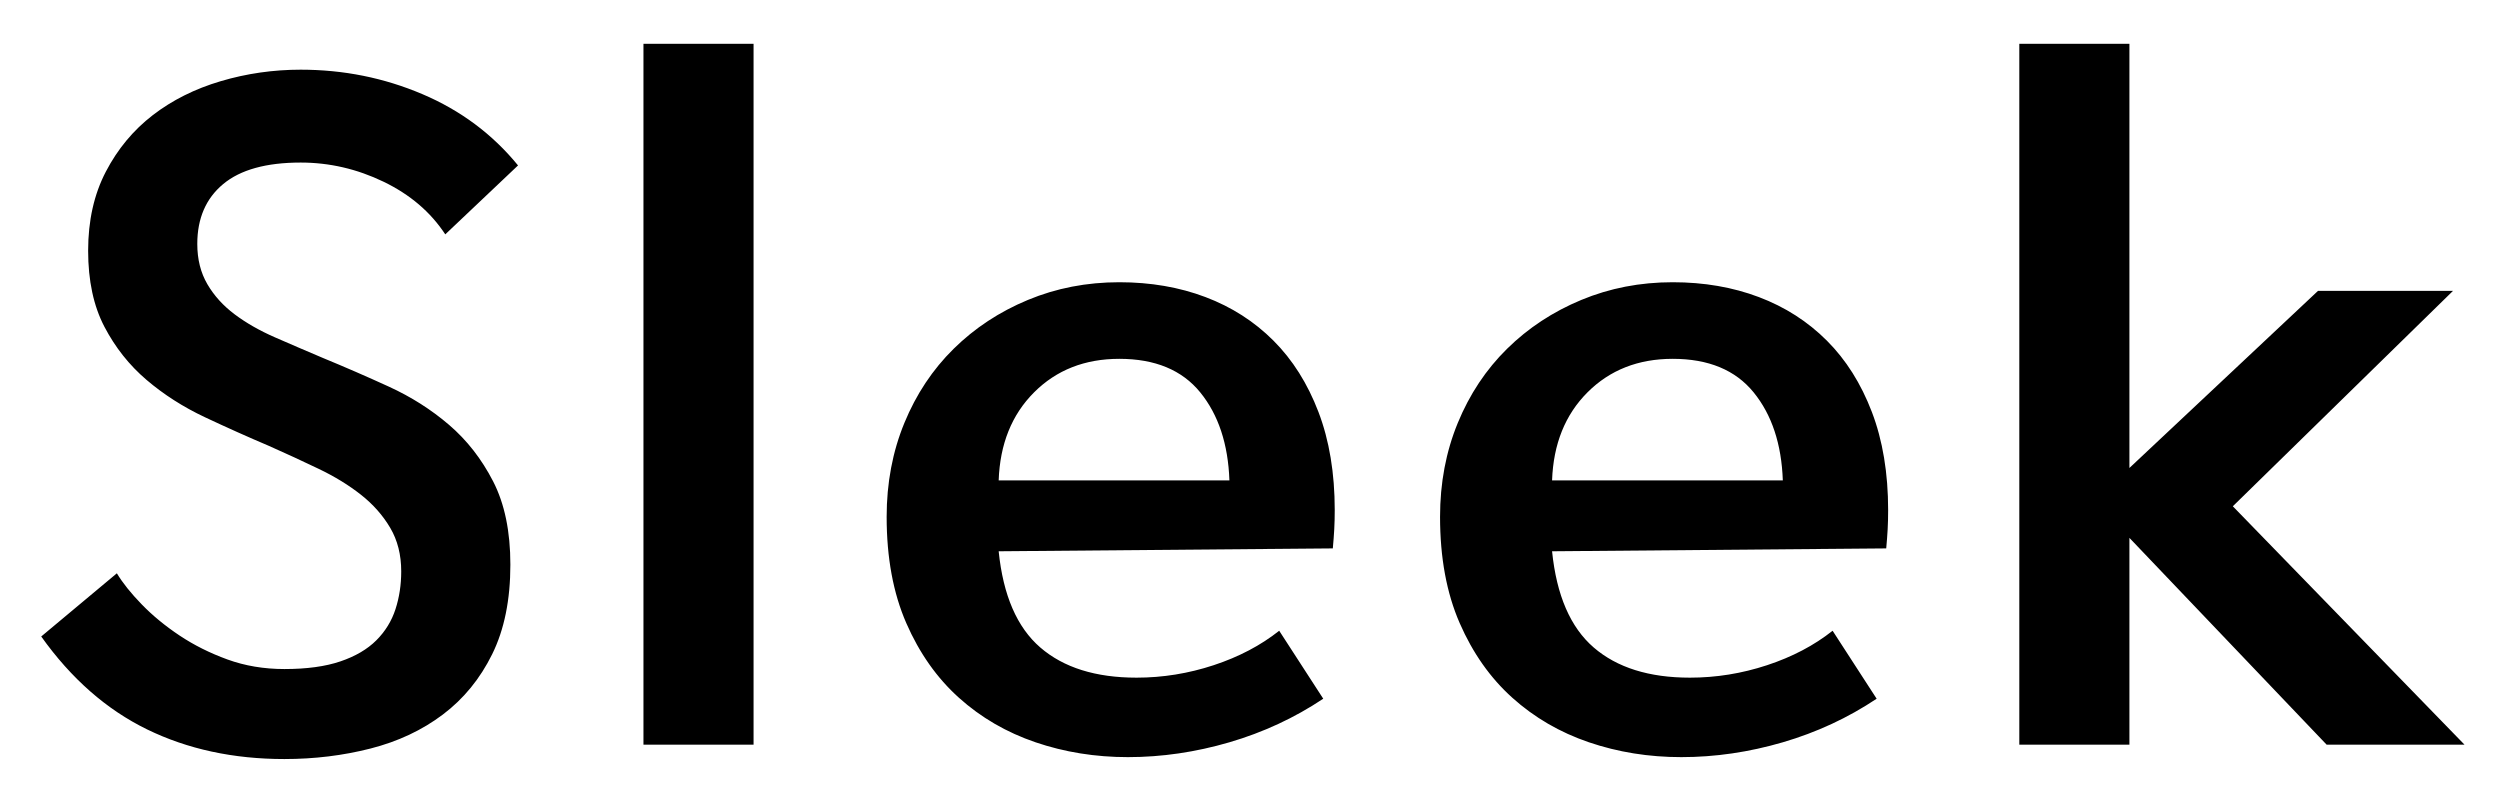
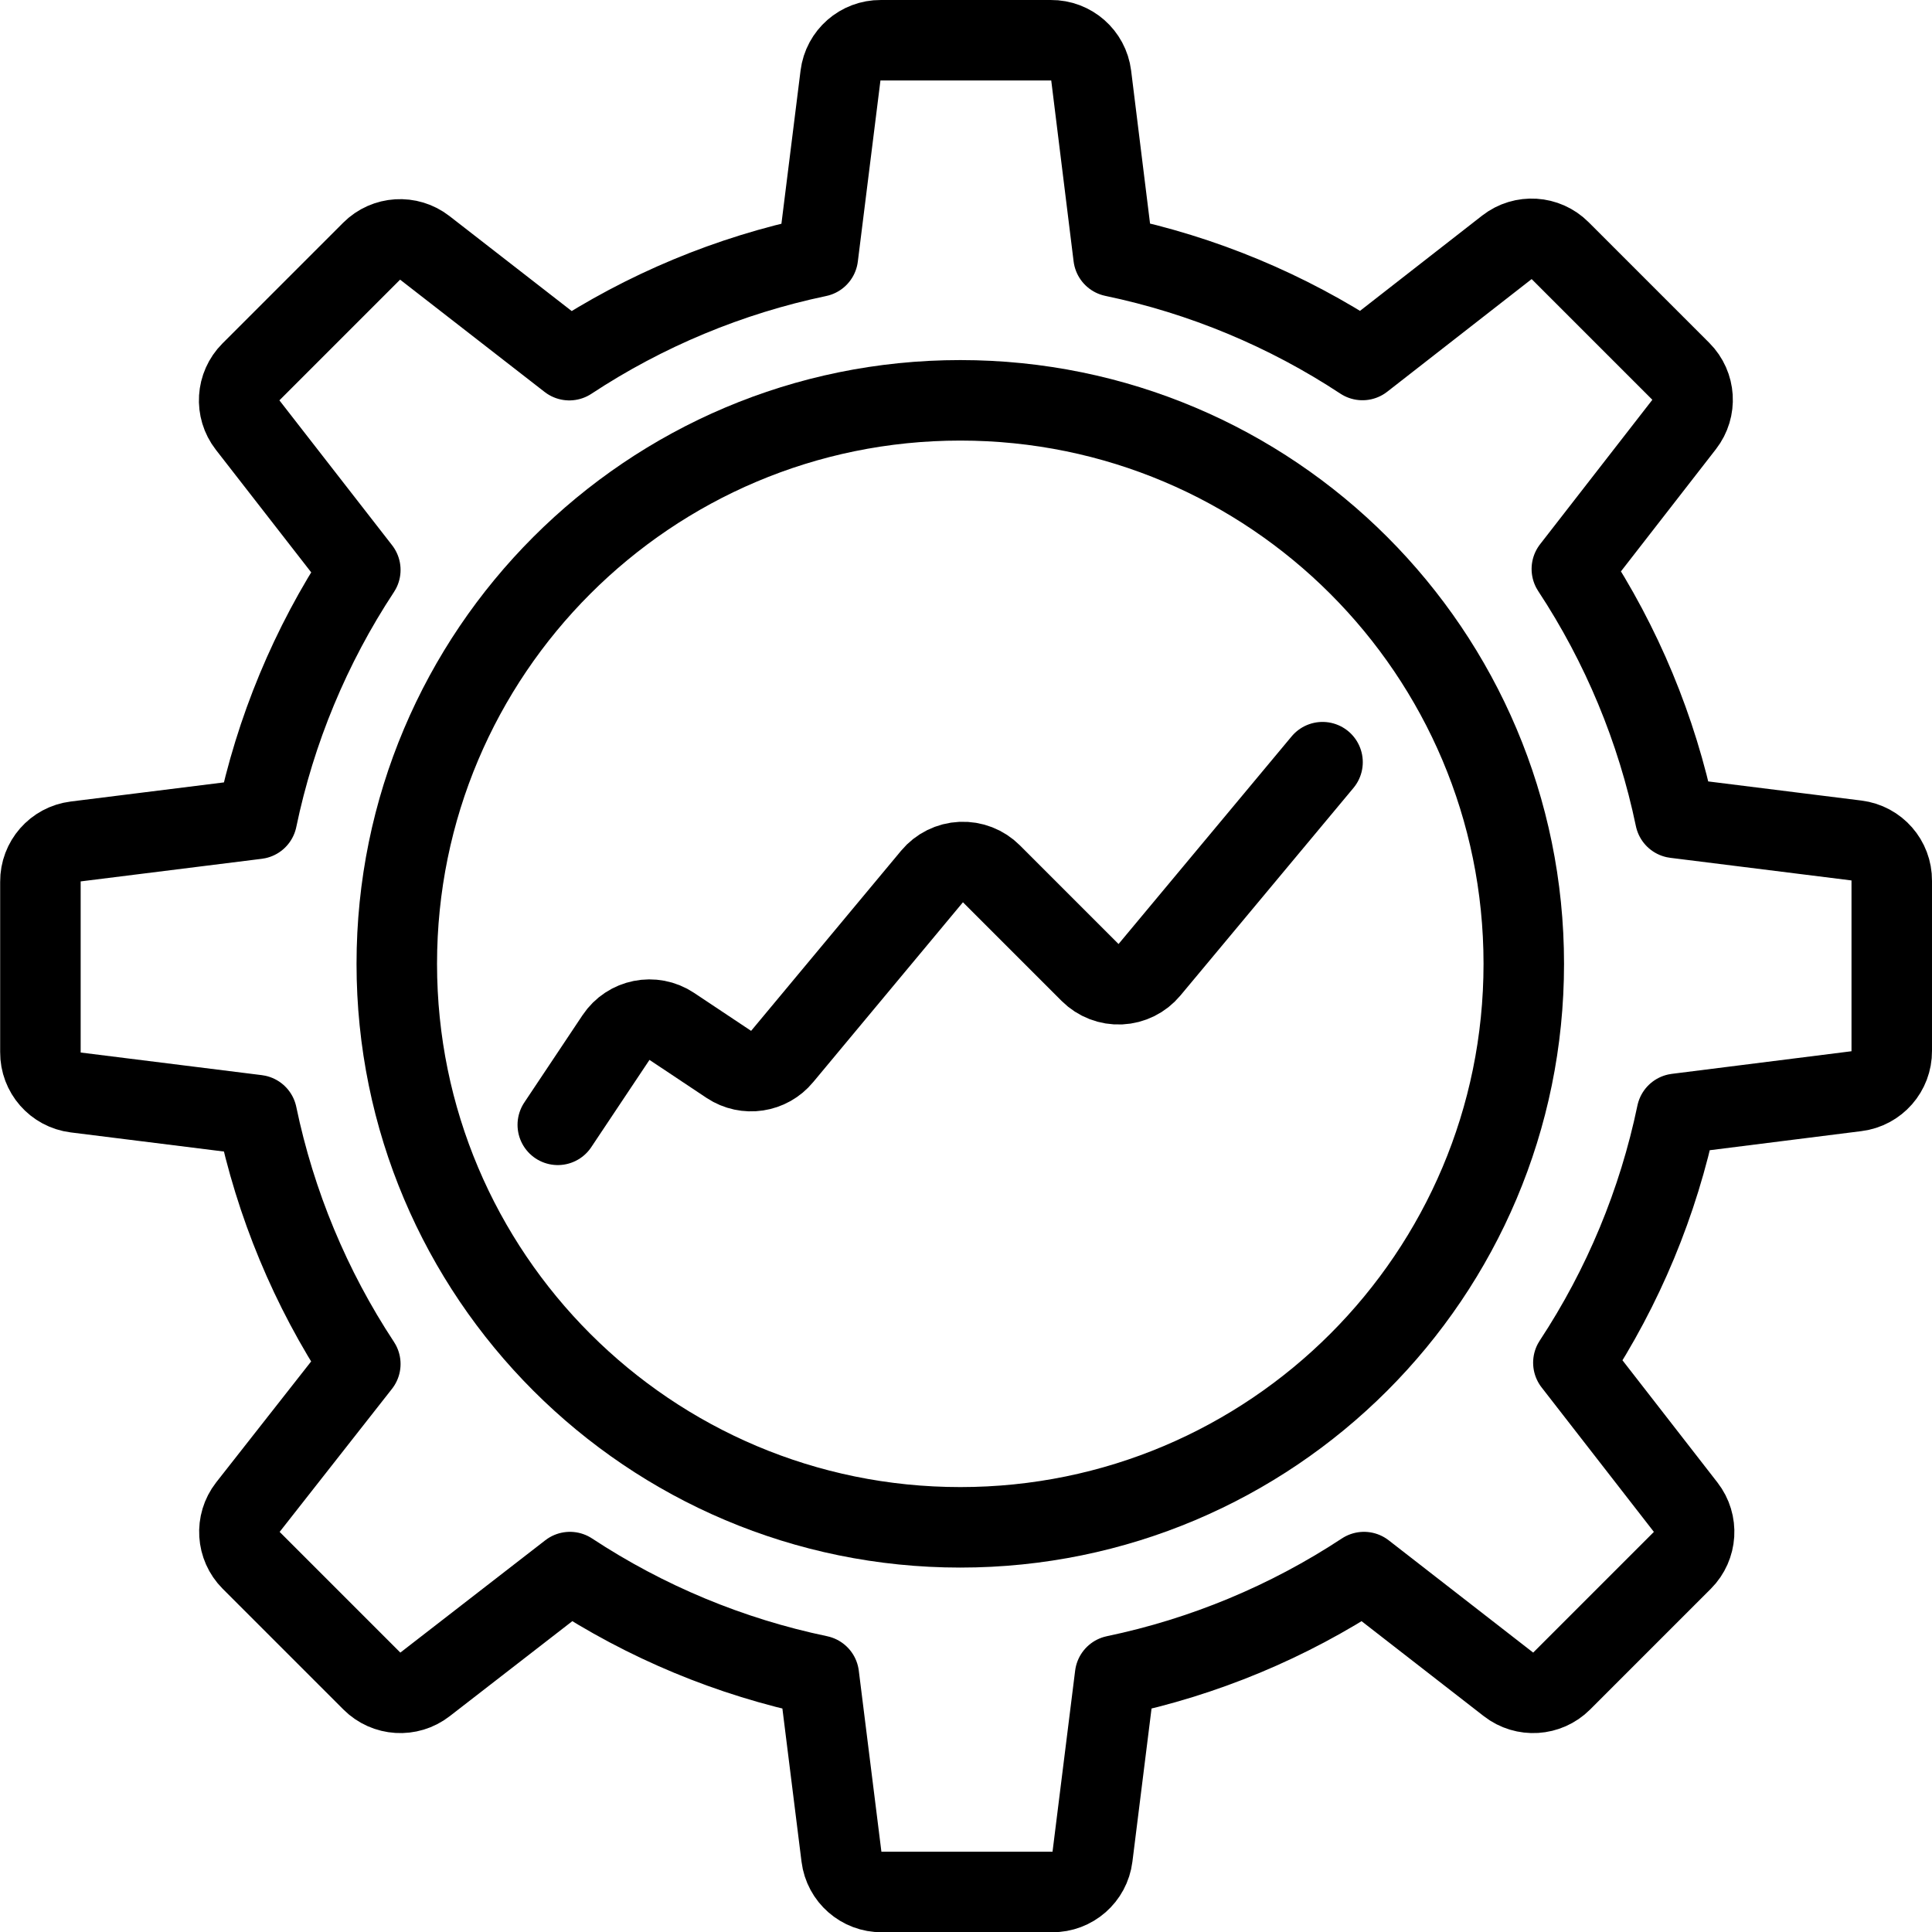
- <svg xmlns="http://www.w3.org/2000/svg" class="logo" viewBox="0 0 47 15" version="1.1">
-   <g id="logo" transform="translate(-113, -89)">
-     <path d="M114.657,93.712 C114.657,93.148 114.768,92.653 114.99,92.227 C115.212,91.801 115.506,91.447 115.872,91.165 C116.238,90.883 116.664,90.67 117.15,90.526 C117.636,90.382 118.137,90.31 118.653,90.31 C119.457,90.31 120.219,90.463 120.939,90.769 C121.659,91.075 122.259,91.522 122.739,92.11 L121.371,93.406 C121.095,92.986 120.708,92.656 120.21,92.416 C119.712,92.176 119.193,92.056 118.653,92.056 C118.005,92.056 117.519,92.191 117.195,92.461 C116.871,92.731 116.709,93.106 116.709,93.586 C116.709,93.874 116.772,94.126 116.898,94.342 C117.024,94.558 117.195,94.747 117.411,94.909 C117.627,95.071 117.879,95.215 118.167,95.341 C118.455,95.467 118.755,95.596 119.067,95.728 C119.475,95.896 119.889,96.076 120.309,96.268 C120.729,96.46 121.107,96.7 121.443,96.988 C121.779,97.276 122.055,97.63 122.271,98.05 C122.487,98.47 122.595,98.992 122.595,99.616 C122.595,100.276 122.481,100.837 122.253,101.299 C122.025,101.761 121.716,102.139 121.326,102.433 C120.936,102.727 120.483,102.94 119.967,103.072 C119.451,103.204 118.911,103.27 118.347,103.27 C117.387,103.27 116.526,103.084 115.764,102.712 C115.002,102.34 114.339,101.758 113.775,100.966 L115.197,99.778 C115.305,99.958 115.461,100.153 115.665,100.363 C115.869,100.573 116.106,100.768 116.376,100.948 C116.646,101.128 116.946,101.278 117.276,101.398 C117.606,101.518 117.963,101.578 118.347,101.578 C118.767,101.578 119.118,101.53 119.4,101.434 C119.682,101.338 119.907,101.206 120.075,101.038 C120.243,100.87 120.363,100.675 120.435,100.453 C120.507,100.231 120.543,99.994 120.543,99.742 C120.543,99.43 120.474,99.157 120.336,98.923 C120.198,98.689 120.015,98.482 119.787,98.302 C119.559,98.122 119.295,97.96 118.995,97.816 C118.695,97.672 118.383,97.528 118.059,97.384 C117.663,97.216 117.261,97.036 116.853,96.844 C116.445,96.652 116.079,96.418 115.755,96.142 C115.431,95.866 115.167,95.533 114.963,95.143 C114.759,94.753 114.657,94.276 114.657,93.712 Z M127.167,89.824 L127.167,103 L125.097,103 L125.097,89.824 L127.167,89.824 Z M131.775,99.364 C131.859,100.192 132.12,100.795 132.558,101.173 C132.996,101.551 133.599,101.74 134.367,101.74 C134.859,101.74 135.342,101.662 135.816,101.506 C136.29,101.35 136.701,101.134 137.049,100.858 L137.877,102.136 C137.337,102.496 136.749,102.769 136.113,102.955 C135.477,103.141 134.841,103.234 134.205,103.234 C133.593,103.234 133.014,103.141 132.468,102.955 C131.922,102.769 131.442,102.49 131.028,102.118 C130.614,101.746 130.284,101.278 130.038,100.714 C129.792,100.15 129.669,99.484 129.669,98.716 C129.669,98.08 129.78,97.492 130.002,96.952 C130.224,96.412 130.533,95.947 130.929,95.557 C131.325,95.167 131.79,94.861 132.324,94.639 C132.858,94.417 133.431,94.306 134.043,94.306 C134.631,94.306 135.171,94.399 135.663,94.585 C136.155,94.771 136.581,95.044 136.941,95.404 C137.301,95.764 137.583,96.211 137.787,96.745 C137.991,97.279 138.093,97.894 138.093,98.59 C138.093,98.722 138.09,98.842 138.084,98.95 C138.078,99.058 138.069,99.178 138.057,99.31 L131.775,99.364 Z M134.043,95.746 C133.395,95.746 132.861,95.956 132.441,96.376 C132.021,96.796 131.799,97.348 131.775,98.032 L136.113,98.032 C136.089,97.348 135.906,96.796 135.564,96.376 C135.222,95.956 134.715,95.746 134.043,95.746 Z M142.179,99.364 C142.263,100.192 142.524,100.795 142.962,101.173 C143.4,101.551 144.003,101.74 144.771,101.74 C145.263,101.74 145.746,101.662 146.22,101.506 C146.694,101.35 147.105,101.134 147.453,100.858 L148.281,102.136 C147.741,102.496 147.153,102.769 146.517,102.955 C145.881,103.141 145.245,103.234 144.609,103.234 C143.997,103.234 143.418,103.141 142.872,102.955 C142.326,102.769 141.846,102.49 141.432,102.118 C141.018,101.746 140.688,101.278 140.442,100.714 C140.196,100.15 140.073,99.484 140.073,98.716 C140.073,98.08 140.184,97.492 140.406,96.952 C140.628,96.412 140.937,95.947 141.333,95.557 C141.729,95.167 142.194,94.861 142.728,94.639 C143.262,94.417 143.835,94.306 144.447,94.306 C145.035,94.306 145.575,94.399 146.067,94.585 C146.559,94.771 146.985,95.044 147.345,95.404 C147.705,95.764 147.987,96.211 148.191,96.745 C148.395,97.279 148.497,97.894 148.497,98.59 C148.497,98.722 148.494,98.842 148.488,98.95 C148.482,99.058 148.473,99.178 148.461,99.31 L142.179,99.364 Z M144.447,95.746 C143.799,95.746 143.265,95.956 142.845,96.376 C142.425,96.796 142.203,97.348 142.179,98.032 L146.517,98.032 C146.493,97.348 146.31,96.796 145.968,96.376 C145.626,95.956 145.119,95.746 144.447,95.746 Z M153.033,89.824 L153.033,97.798 L156.579,94.468 L159.117,94.468 L154.977,98.518 L159.333,103 L156.741,103 L153.033,99.112 L153.033,103 L150.963,103 L150.963,89.824 L153.033,89.824 Z" id="Sleek" />
+ <svg xmlns="http://www.w3.org/2000/svg" viewBox="0 0 260 260" height="260" width="260">
+   <g transform="matrix(10.83333,0,0,10.83333,0,0)">
+     <path d="M4.929 11.973 A7.000 7.000 0 1 0 18.929 11.973 A7.000 7.000 0 1 0 4.929 11.973 Z" fill="none" stroke="#000000" stroke-linecap="round" stroke-linejoin="round" />
+     <path d="M6.929,13.973l.723-1.084a.5.5,0,0,1,.693-.139l.71.473a.5.5,0,0,0,.662-.1l1.861-2.235a.5.5,0,0,1,.738-.033l1.226,1.226a.5.5,0,0,0,.737-.034l2.15-2.579" fill="none" stroke="#000000" stroke-linecap="round" stroke-linejoin="round" />
+     <path d="M23.062,13.555a.5.5,0,0,0,.438-.5V10.941a.5.5,0,0,0-.438-.5l-2.251-.281a8.926,8.926,0,0,0-1.285-3.092l1.395-1.795a.5.5,0,0,0-.041-.66l-1.5-1.5a.5.5,0,0,0-.66-.041l-1.795,1.4a8.947,8.947,0,0,0-3.092-1.286L13.555.938a.5.5,0,0,0-.5-.438H10.941a.5.5,0,0,0-.5.438l-.281,2.25A8.947,8.947,0,0,0,7.072,4.474L5.277,3.079a.5.5,0,0,0-.66.041l-1.5,1.5a.5.5,0,0,0-.041.66l1.4,1.8a8.926,8.926,0,0,0-1.285,3.092l-2.251.281a.5.5,0,0,0-.438.5v2.118a.5.5,0,0,0,.438.5l2.251.281a8.926,8.926,0,0,0,1.285,3.092L3.079,18.723a.5.5,0,0,0,.041.66l1.5,1.5a.5.5,0,0,0,.66.041l1.8-1.395a8.947,8.947,0,0,0,3.092,1.286l.281,2.25a.5.5,0,0,0,.5.438h2.118a.5.5,0,0,0,.5-.438l.281-2.25a8.947,8.947,0,0,0,3.092-1.286l1.795,1.395a.5.5,0,0,0,.66-.041l1.5-1.5a.5.5,0,0,0,.041-.66l-1.395-1.795a8.926,8.926,0,0,0,1.285-3.092Z" fill="none" stroke="#000000" stroke-linecap="round" stroke-linejoin="round" />
  </g>
</svg>
